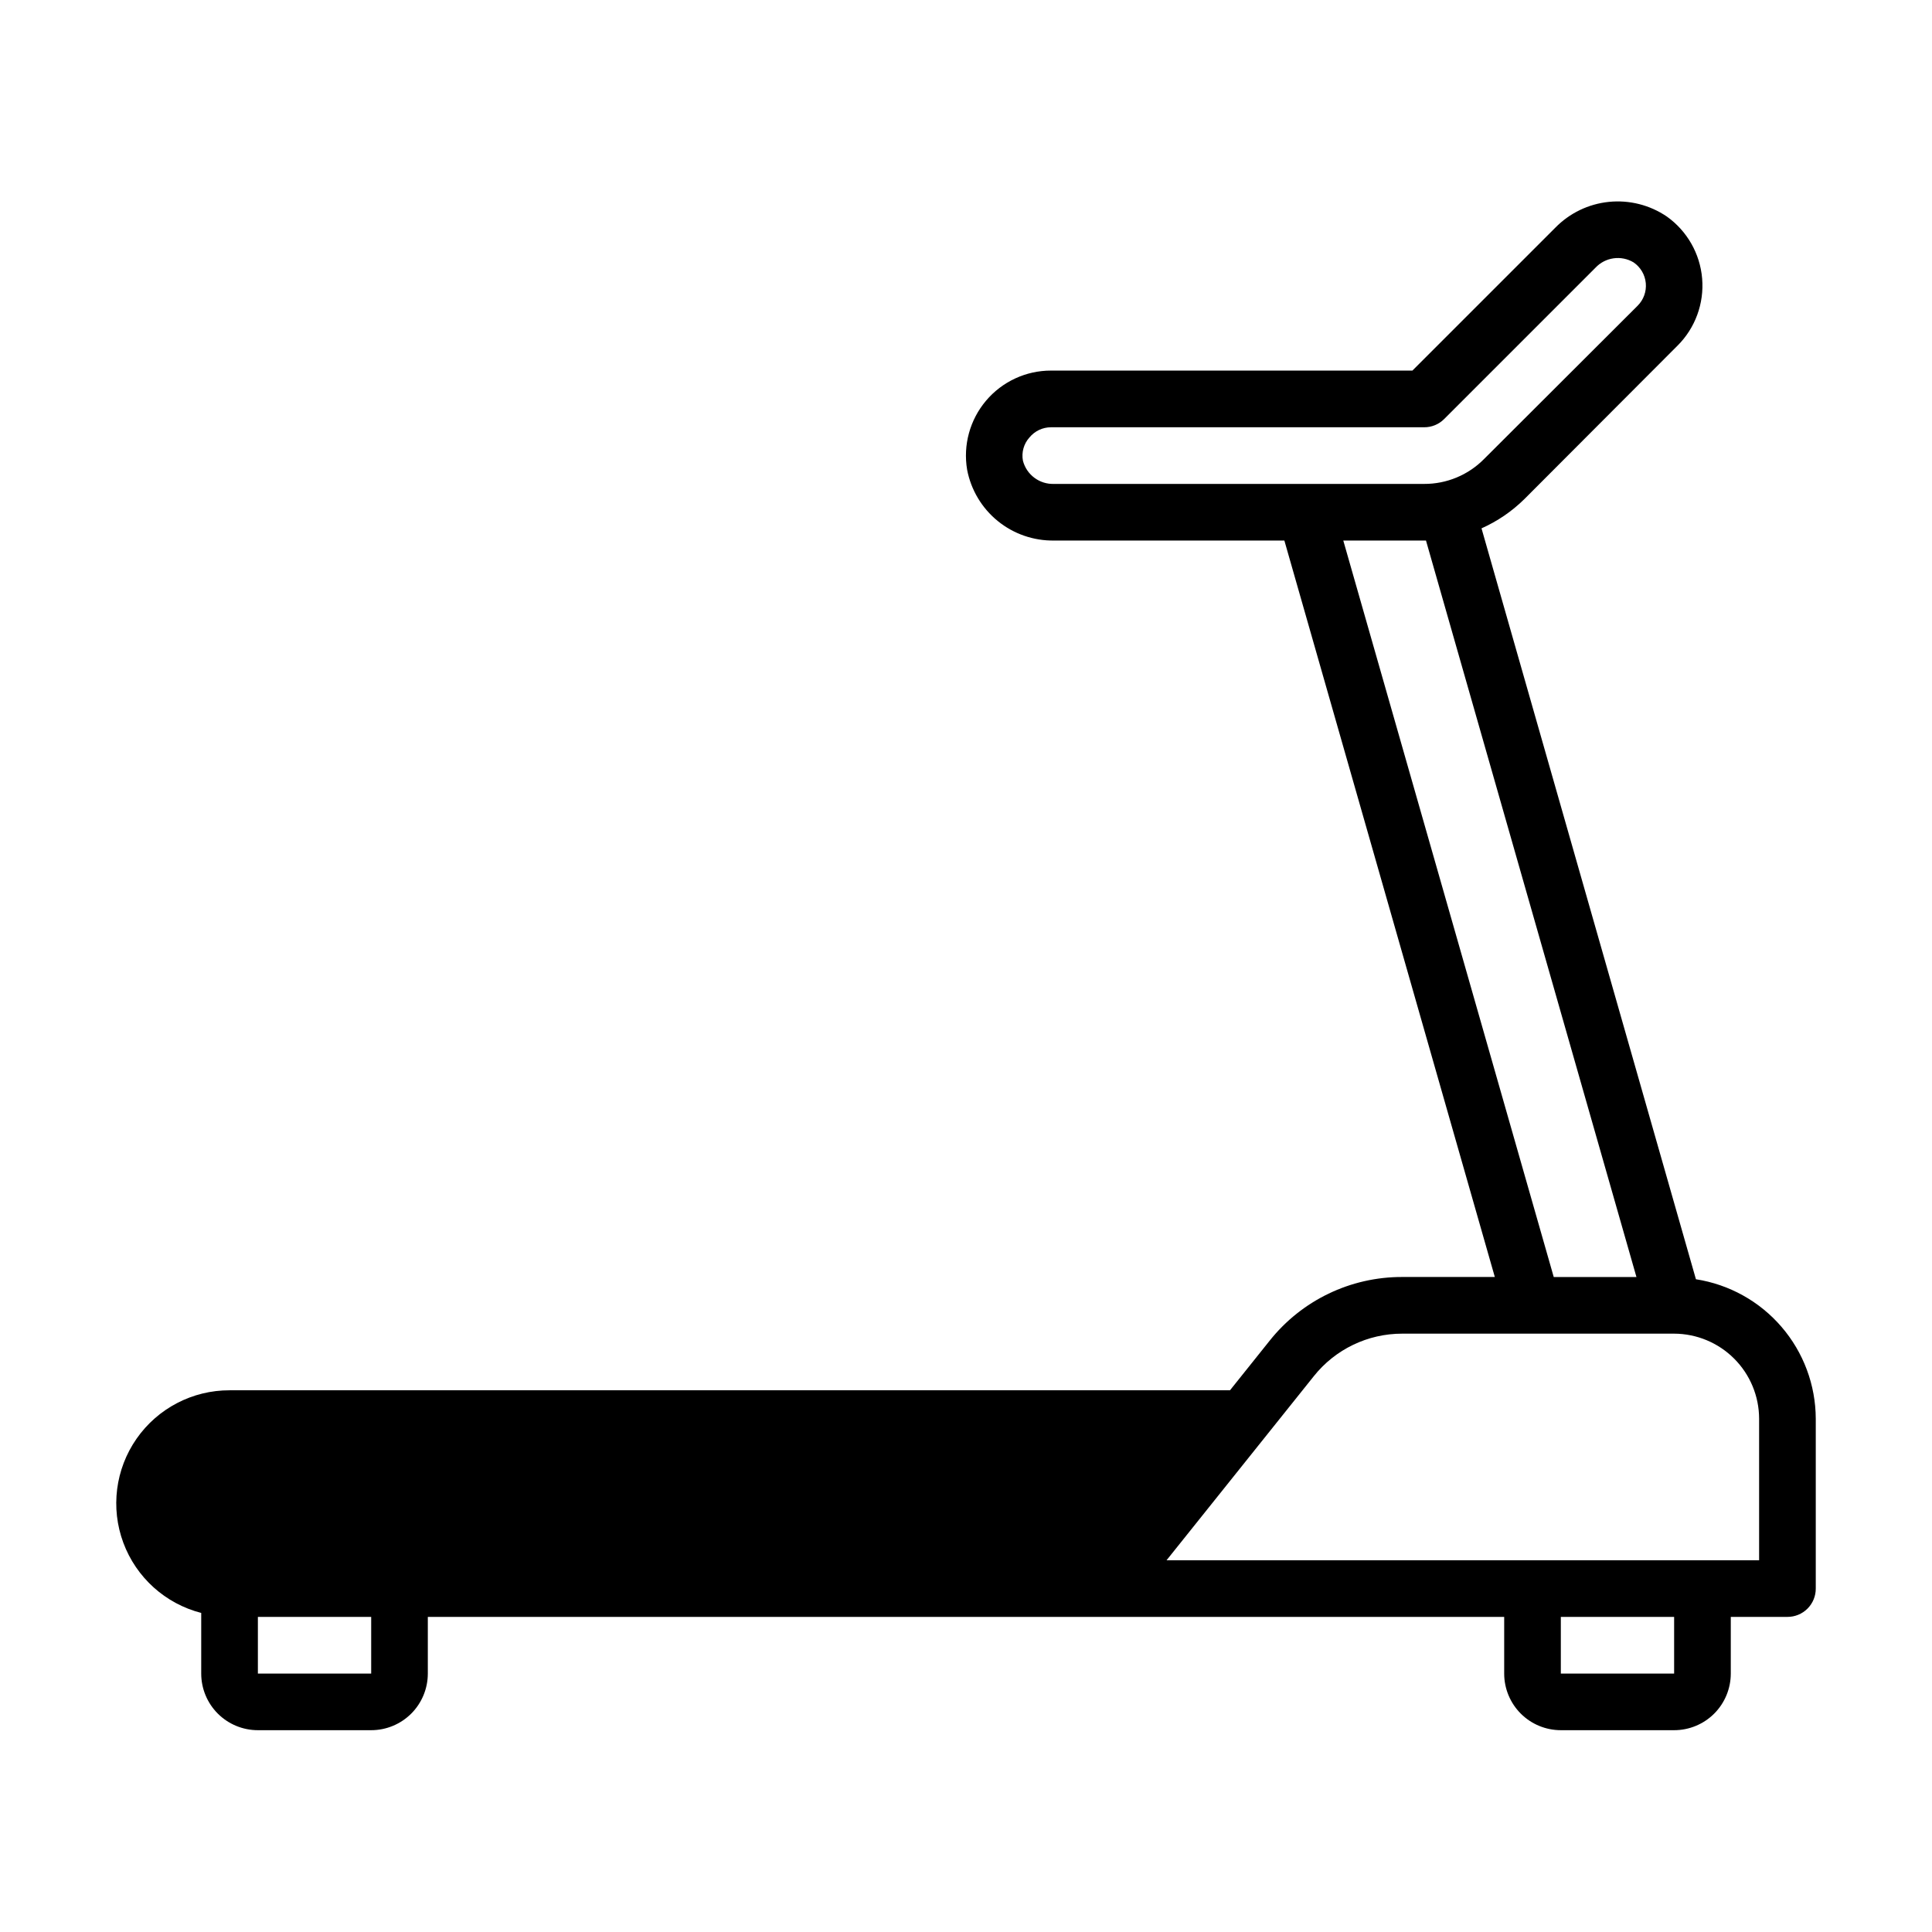
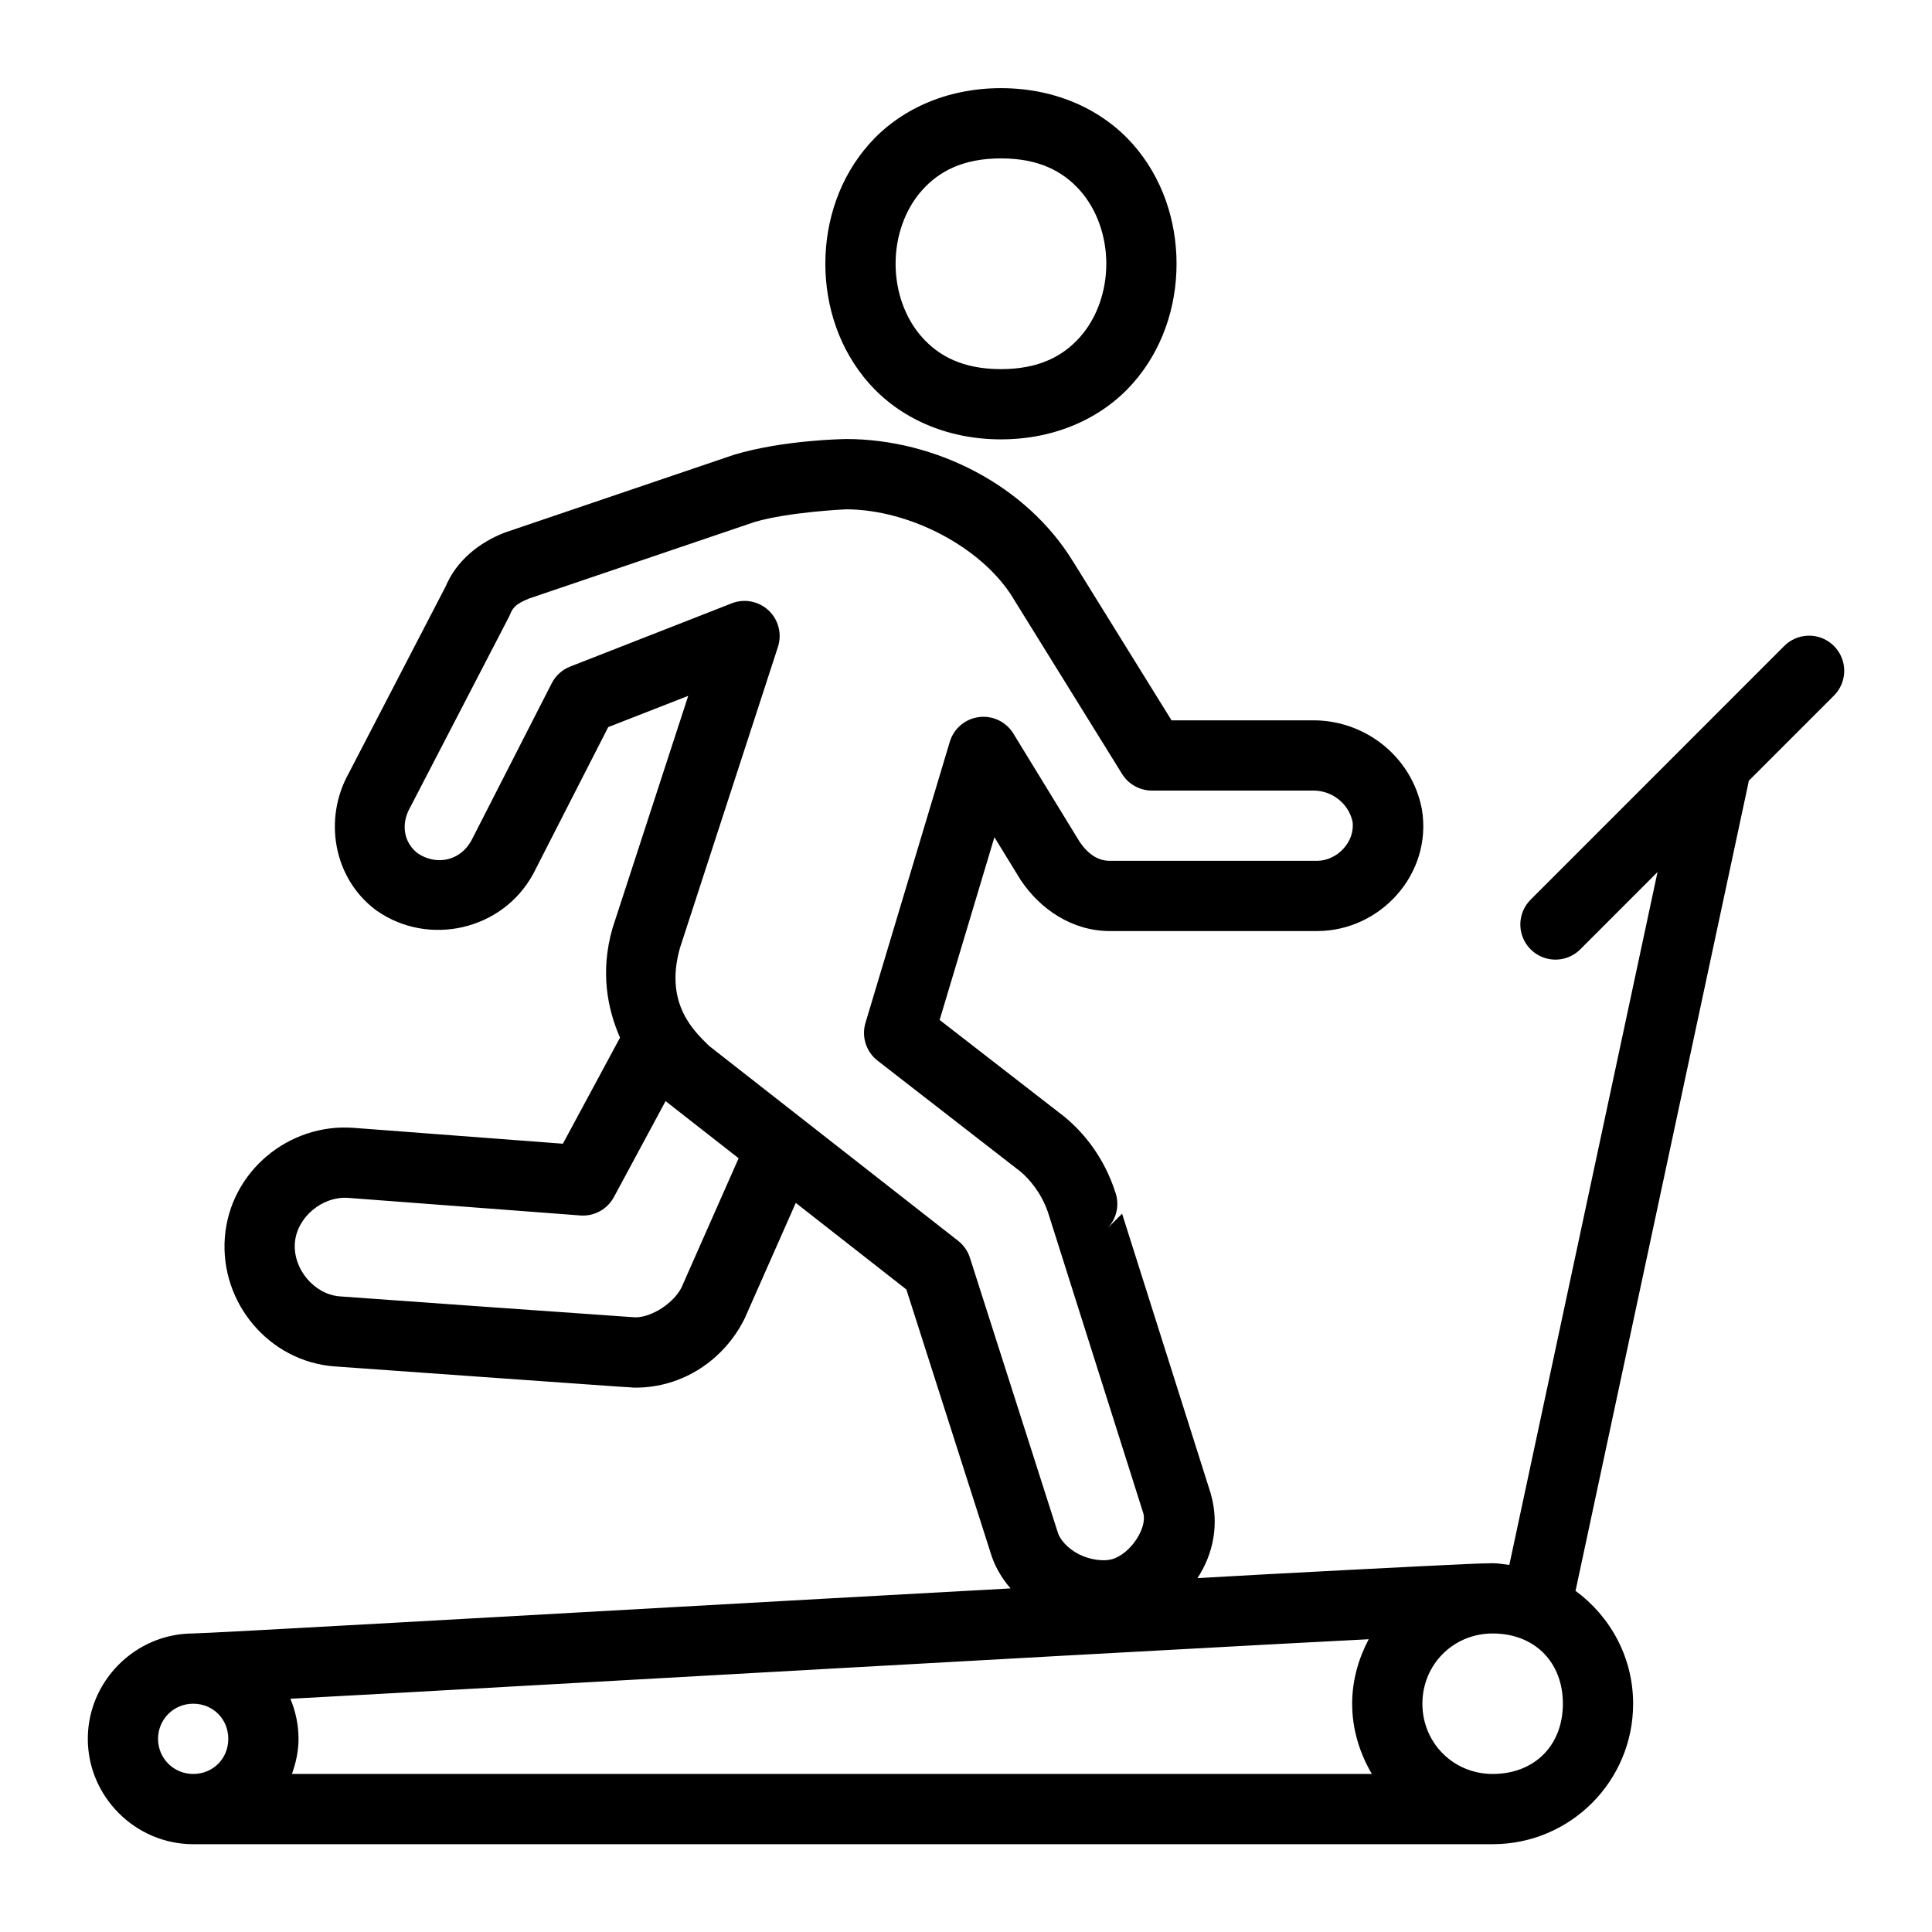
- <svg xmlns="http://www.w3.org/2000/svg" fill="#000" width="512" height="512" viewBox="131.532 131.532 536.935 536.935">
-   <path d="m602.86 487.06-59.59-208.69c4.414-1.969 8.441-4.715 11.887-8.109l42.586-42.668v.004c4.918-4.902 7.422-11.723 6.844-18.645-.574-6.918-4.176-13.23-9.832-17.254-4.719-3.199-10.41-4.637-16.082-4.062s-10.957 3.129-14.934 7.215l-39.676 39.676-100.45-.004c-6.953-.004-13.555 3.059-18.043 8.367-4.492 5.312-6.414 12.328-5.258 19.188 1.07 5.598 4.078 10.645 8.5 14.242 4.418 3.602 9.969 5.523 15.668 5.438h64l58.488 204.67h-25.742c-14.34-.039-27.914 6.484-36.84 17.711l-11.02 13.777h-278.04c-10.297-.02-19.953 5.012-25.844 13.461-5.887 8.453-7.262 19.25-3.676 28.906 3.586 9.656 11.672 16.945 21.648 19.508v16.844c0 4.176 1.656 8.184 4.609 11.137s6.961 4.609 11.137 4.609h31.488c4.176.0 8.18-1.656 11.133-4.609 2.953-2.953 4.609-6.961 4.609-11.137v-15.742h299.14v15.742c0 4.176 1.656 8.184 4.609 11.137s6.961 4.609 11.137 4.609h31.488c4.176.0 8.18-1.656 11.133-4.609s4.609-6.961 4.609-11.137v-15.742h15.746c2.09.008 4.094-.82 5.574-2.297 1.477-1.48 2.305-3.484 2.297-5.574v-47.234c-.039-9.359-3.41-18.402-9.516-25.5-6.102-7.098-14.535-11.789-23.785-13.23zM234.69 596.64h-31.488v-15.742h31.488zm189.79-330.62c-4.047.152-7.648-2.535-8.66-6.453-.434-2.316.234-4.703 1.812-6.457 1.473-1.789 3.664-2.828 5.981-2.832h103.68c2.094.02 4.109-.801 5.59-2.285l42.035-42.035c2.742-2.949 7.18-3.574 10.629-1.496 1.926 1.324 3.164 3.438 3.379 5.766.211 2.328-.621 4.629-2.277 6.277l-42.668 42.59c-4.402 4.461-10.418 6.961-16.688 6.926zm80.375 15.742h22.984l58.488 204.67-22.984.004zm91.945 314.88h-31.488V580.9H596.8zm23.617-31.488h-164.68l40.934-51.168c5.957-7.473 15-11.82 24.559-11.809h75.574c6.258.02 12.254 2.516 16.676 6.938 4.426 4.426 6.922 10.422 6.938 16.68z" />
+ <svg xmlns="http://www.w3.org/2000/svg" viewBox="-2.5 -2.51 55.01 55.01">
+   <path d="M 26 0 C 24.417 0 23.102 0.63 22.252 1.586 C 21.402 2.542 21 3.778 21 5 C 21 6.222 21.402 7.458 22.252 8.414 C 23.102 9.37 24.417 10 26 10 C 27.583 10 28.898 9.37 29.748 8.414 C 30.598 7.458 31 6.222 31 5 C 31 3.778 30.598 2.542 29.748 1.586 C 28.898 0.63 27.583 0 26 0 z M 26 2 C 27.083 2 27.769 2.37 28.252 2.914 C 28.735 3.458 29 4.222 29 5 C 29 5.778 28.735 6.542 28.252 7.086 C 27.769 7.63 27.083 8 26 8 C 24.917 8 24.231 7.63 23.748 7.086 C 23.265 6.542 23 5.778 23 5 C 23 4.222 23.265 3.458 23.748 2.914 C 24.231 2.37 24.917 2 26 2 z M 21.58 9.99 A 1 1 0 0 0 21.553 9.992 C 21.553 9.992 19.819 10.013 18.396 10.439 A 1 1 0 0 0 18.363 10.451 L 11.879 12.652 A 1 1 0 0 0 11.828 12.672 C 11.179 12.932 10.491 13.43 10.172 14.229 L 10.213 14.141 L 7.426 19.514 C 6.703 20.815 6.994 22.496 8.199 23.4 A 1 1 0 0 0 8.227 23.42 C 9.696 24.448 11.801 23.986 12.678 22.379 A 1 1 0 0 0 12.691 22.355 L 14.818 18.193 L 17.096 17.303 L 14.949 23.891 A 1 1 0 0 0 14.938 23.926 C 14.583 25.166 14.798 26.222 15.154 27.035 L 13.527 30.055 L 7.576 29.604 C 5.721 29.461 4.046 30.852 3.902 32.723 C 3.76 34.578 5.153 36.253 7.023 36.396 A 1 1 0 0 0 7.029 36.396 C 7.029 36.396 9.129 36.547 11.242 36.697 C 12.299 36.772 13.358 36.848 14.16 36.904 C 14.561 36.932 14.896 36.956 15.137 36.973 C 15.257 36.981 15.353 36.986 15.422 36.99 C 15.456 36.993 15.484 36.995 15.506 36.996 C 15.528 36.997 15.471 37 15.6 37 C 16.944 37 18.116 36.205 18.695 35.047 A 1 1 0 0 0 18.715 35.004 L 20.158 31.74 L 23.307 34.205 L 25.693 41.664 C 25.809 42.072 26.017 42.42 26.273 42.717 C 24.484 42.816 22.961 42.898 21.107 43.002 C 16.638 43.252 12.197 43.502 8.824 43.689 C 7.138 43.783 5.719 43.861 4.697 43.916 C 4.186 43.943 3.773 43.964 3.479 43.979 C 3.184 43.993 2.946 44 3 44 C 1.355 44 0 45.355 0 47 C 0 48.645 1.355 50 3 50 L 40 50 C 42.21 50 44 48.21 44 46 C 44 44.676 43.349 43.513 42.359 42.785 A 1 1 0 0 0 42.377 42.709 L 47.277 19.809 A 1 1 0 0 0 47.293 19.721 L 49.707 17.307 A 1 1 0 0 0 48.98 15.59 A 1 1 0 0 0 48.293 15.893 L 41.094 23.094 A 1 1 0 1 0 42.508 24.508 L 44.695 22.32 L 40.475 42.049 C 40.317 42.03 40.163 42 40 42 C 39.689 42 39.017 42.033 37.906 42.088 C 36.796 42.143 35.304 42.221 33.561 42.314 C 33.01 42.344 32.192 42.391 31.596 42.424 C 32.041 41.743 32.222 40.9 31.977 40.031 A 1 1 0 0 0 31.969 40.002 L 29.449 32.047 L 29.021 32.475 A 1 1 0 0 0 29.262 31.451 C 29.256 31.433 29.263 31.456 29.26 31.447 C 28.936 30.434 28.345 29.731 27.828 29.305 A 1 1 0 0 0 27.805 29.285 L 24.254 26.531 L 25.814 21.328 L 26.547 22.523 A 1 1 0 0 0 26.568 22.555 C 27.111 23.368 28.019 24 29.1 24 L 35 24 C 36.811 24 38.291 22.366 37.986 20.535 A 1 1 0 0 0 37.98 20.504 C 37.685 19.026 36.367 18 34.9 18 L 30.857 18 L 28.051 13.473 L 28.053 13.479 C 26.73 11.315 24.146 9.99 21.58 9.99 z M 21.59 11.992 C 23.421 11.996 25.472 13.088 26.348 14.521 A 1 1 0 0 0 26.35 14.527 L 29.449 19.527 A 1 1 0 0 0 30.301 20 L 34.9 20 C 35.427 20 35.897 20.367 36.01 20.879 C 36.093 21.443 35.584 22 35 22 L 29.1 22 C 28.781 22 28.49 21.832 28.232 21.445 L 26.354 18.377 A 1 1 0 0 0 24.543 18.613 L 22.143 26.613 A 1 1 0 0 0 22.486 27.689 L 26.555 30.848 C 26.804 31.053 27.169 31.474 27.355 32.057 A 1 1 0 0 0 27.359 32.068 A 1 1 0 0 0 27.359 32.07 L 30.053 40.576 C 30.171 40.993 29.692 41.736 29.158 41.887 C 28.933 41.951 28.542 41.91 28.215 41.742 C 27.888 41.574 27.671 41.311 27.617 41.119 A 1 1 0 0 0 27.607 41.088 L 25.117 33.303 A 1 1 0 0 0 24.781 32.82 L 17.688 27.268 C 17.28 26.863 16.406 26.082 16.861 24.479 L 19.65 15.91 A 1 1 0 0 0 18.336 14.668 L 13.736 16.469 A 1 1 0 0 0 13.209 16.945 L 10.922 21.422 C 10.602 22.009 9.919 22.142 9.391 21.785 C 9.009 21.487 8.901 20.978 9.174 20.486 A 1 1 0 0 0 9.188 20.461 L 11.988 15.061 A 1 1 0 0 0 12.029 14.971 C 12.11 14.77 12.222 14.67 12.572 14.529 L 18.982 12.354 C 19.949 12.067 21.568 11.993 21.59 11.992 z M 16.451 28.842 L 18.531 30.469 L 16.902 34.154 C 16.68 34.594 16.056 34.997 15.602 34.998 C 15.587 34.997 15.574 34.998 15.553 34.996 C 15.488 34.992 15.395 34.985 15.275 34.977 C 15.037 34.96 14.699 34.936 14.299 34.908 C 13.498 34.852 12.439 34.778 11.383 34.703 C 9.273 34.553 7.18 34.403 7.176 34.402 C 6.447 34.346 5.839 33.622 5.896 32.877 C 5.953 32.148 6.679 31.54 7.424 31.598 L 14.025 32.098 A 1 1 0 0 0 14.98 31.574 L 16.451 28.842 z M 40 44 C 41.19 44 42 44.81 42 46 C 42 47.19 41.19 48 40 48 C 38.883 48 38 47.117 38 46 C 38 44.883 38.883 44 40 44 z M 36.471 44.164 C 36.18 44.717 36 45.336 36 46 C 36 46.731 36.214 47.408 36.561 48 L 5.812 48 C 5.926 47.685 6 47.352 6 47 C 6 46.597 5.915 46.212 5.768 45.859 C 6.689 45.809 7.642 45.757 8.936 45.686 C 12.31 45.498 16.75 45.248 21.219 44.998 C 25.687 44.748 30.184 44.498 33.668 44.311 C 34.794 44.25 35.592 44.21 36.471 44.164 z M 3 46 C 3.565 46 4 46.435 4 47 C 4 47.565 3.565 48 3 48 C 2.445 48 2 47.555 2 47 C 2 46.445 2.445 46 3 46 z" />
</svg>
